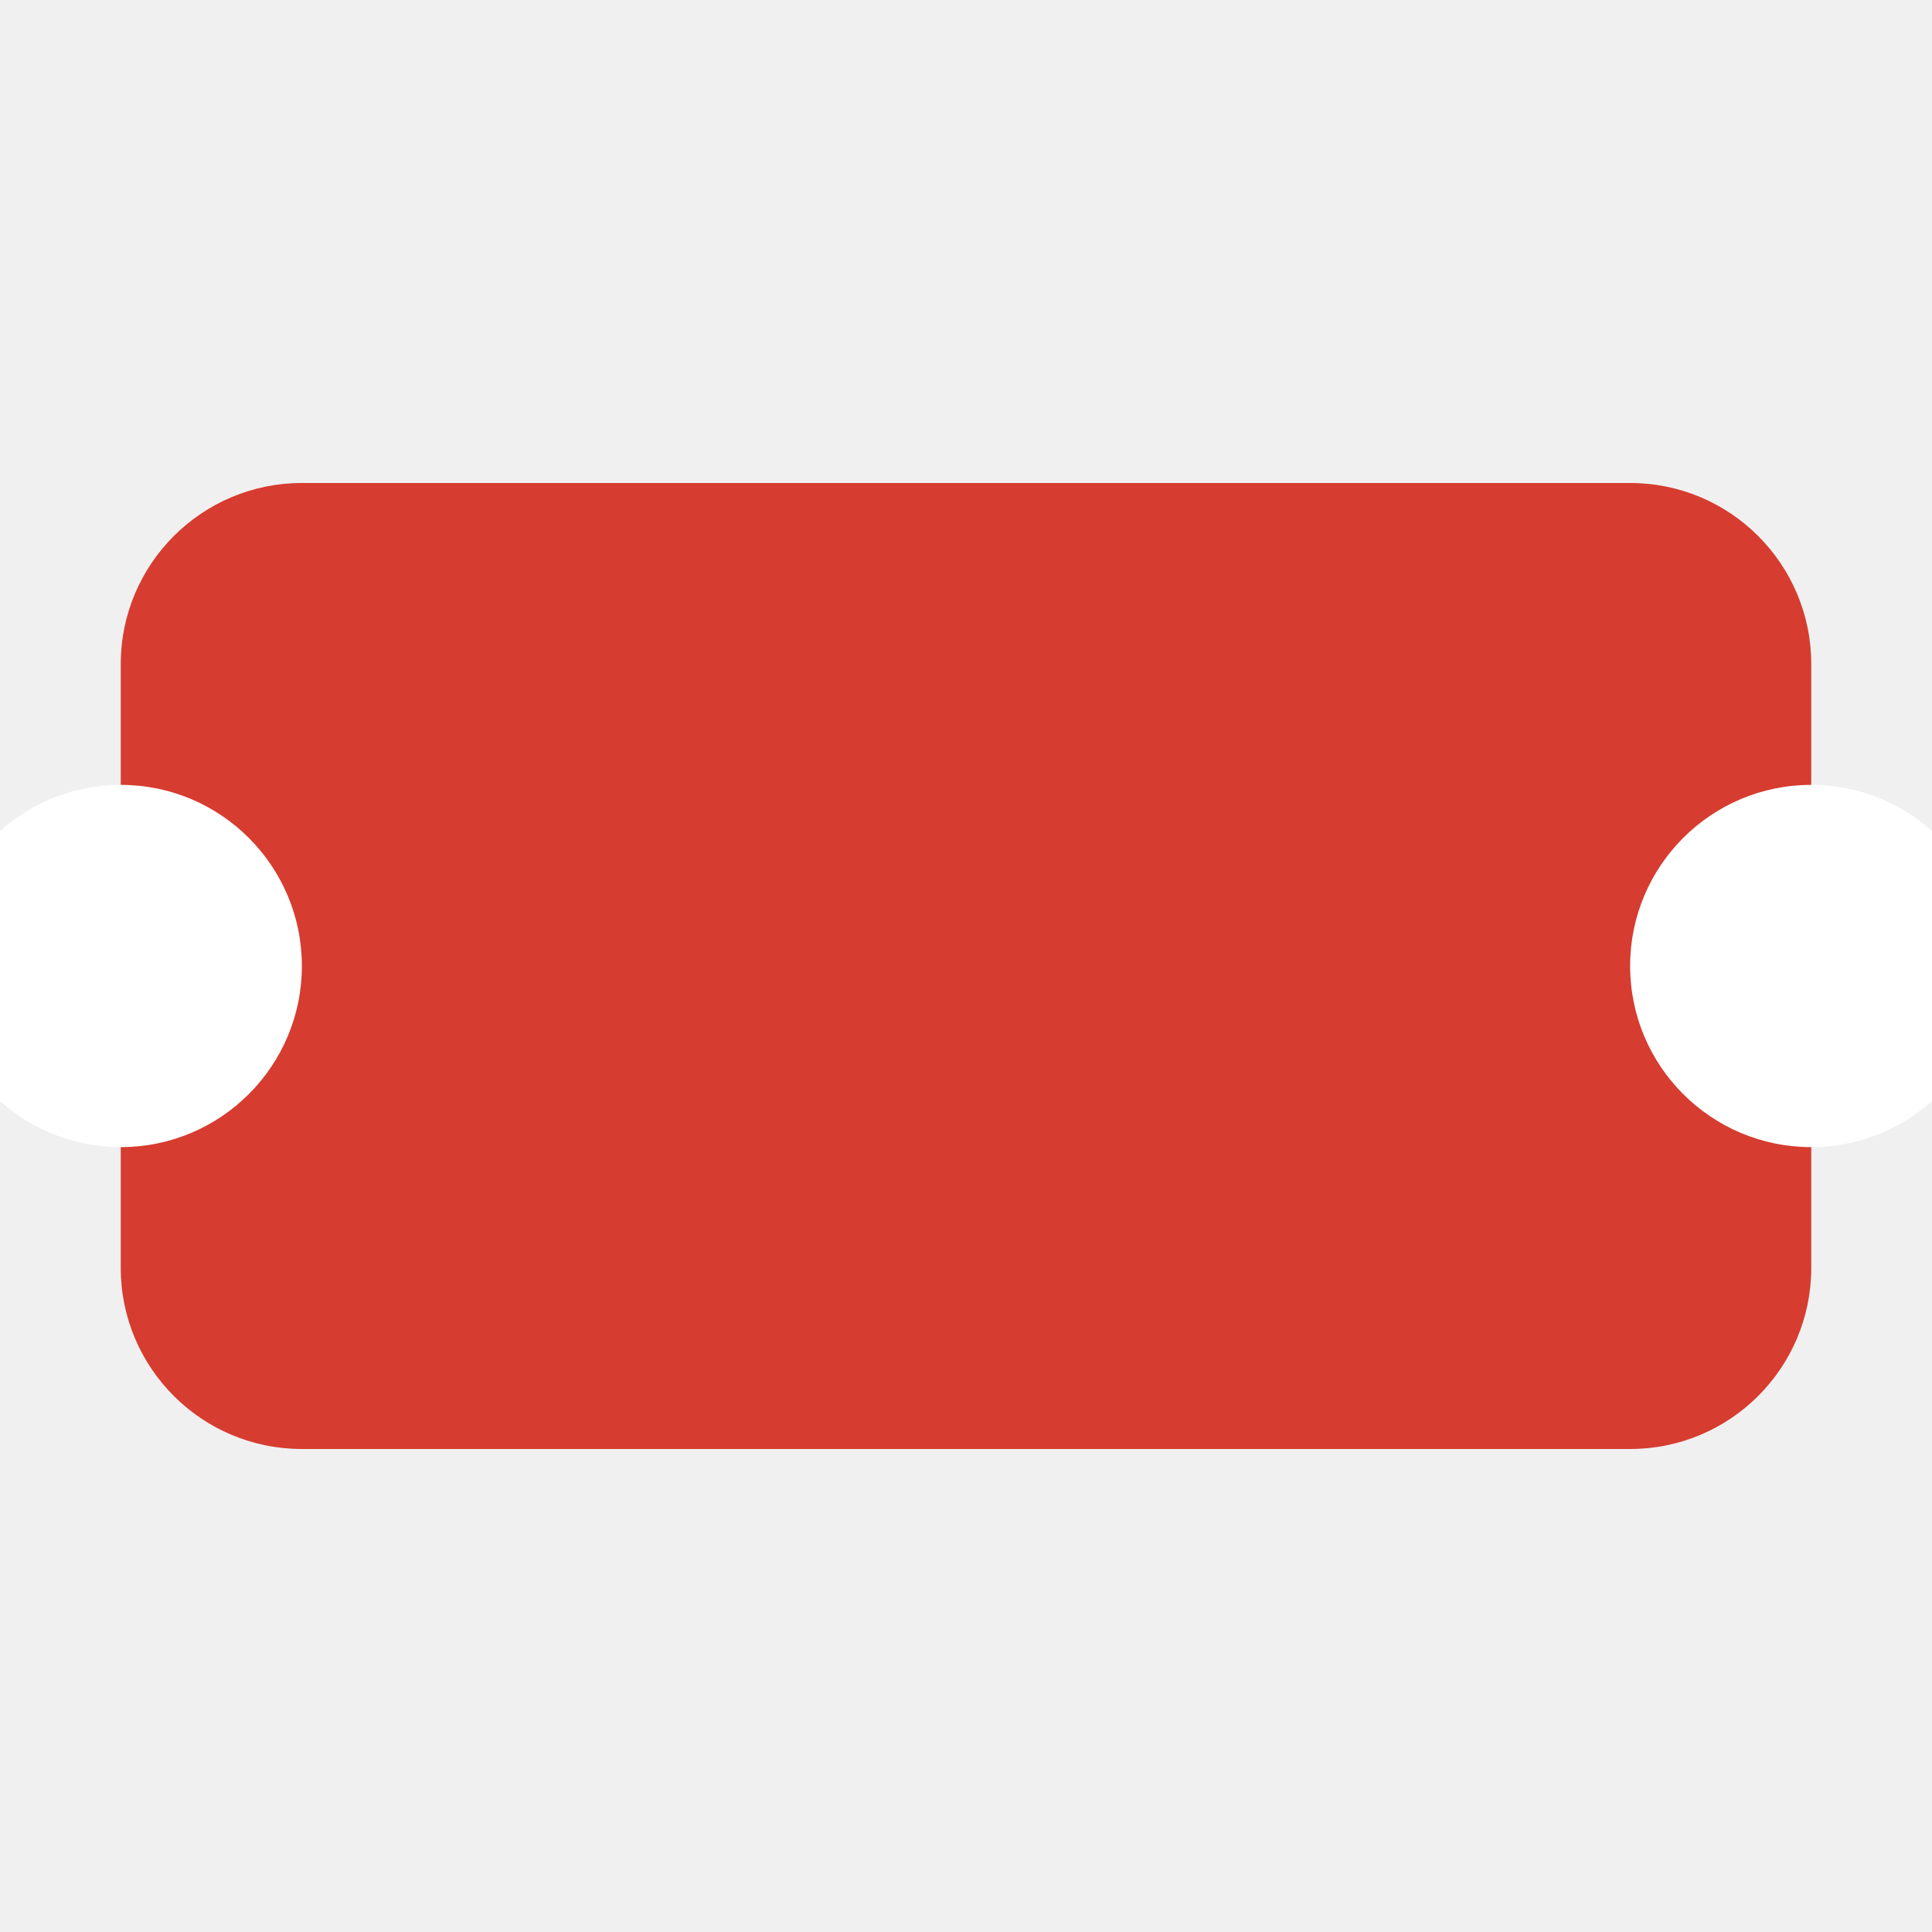
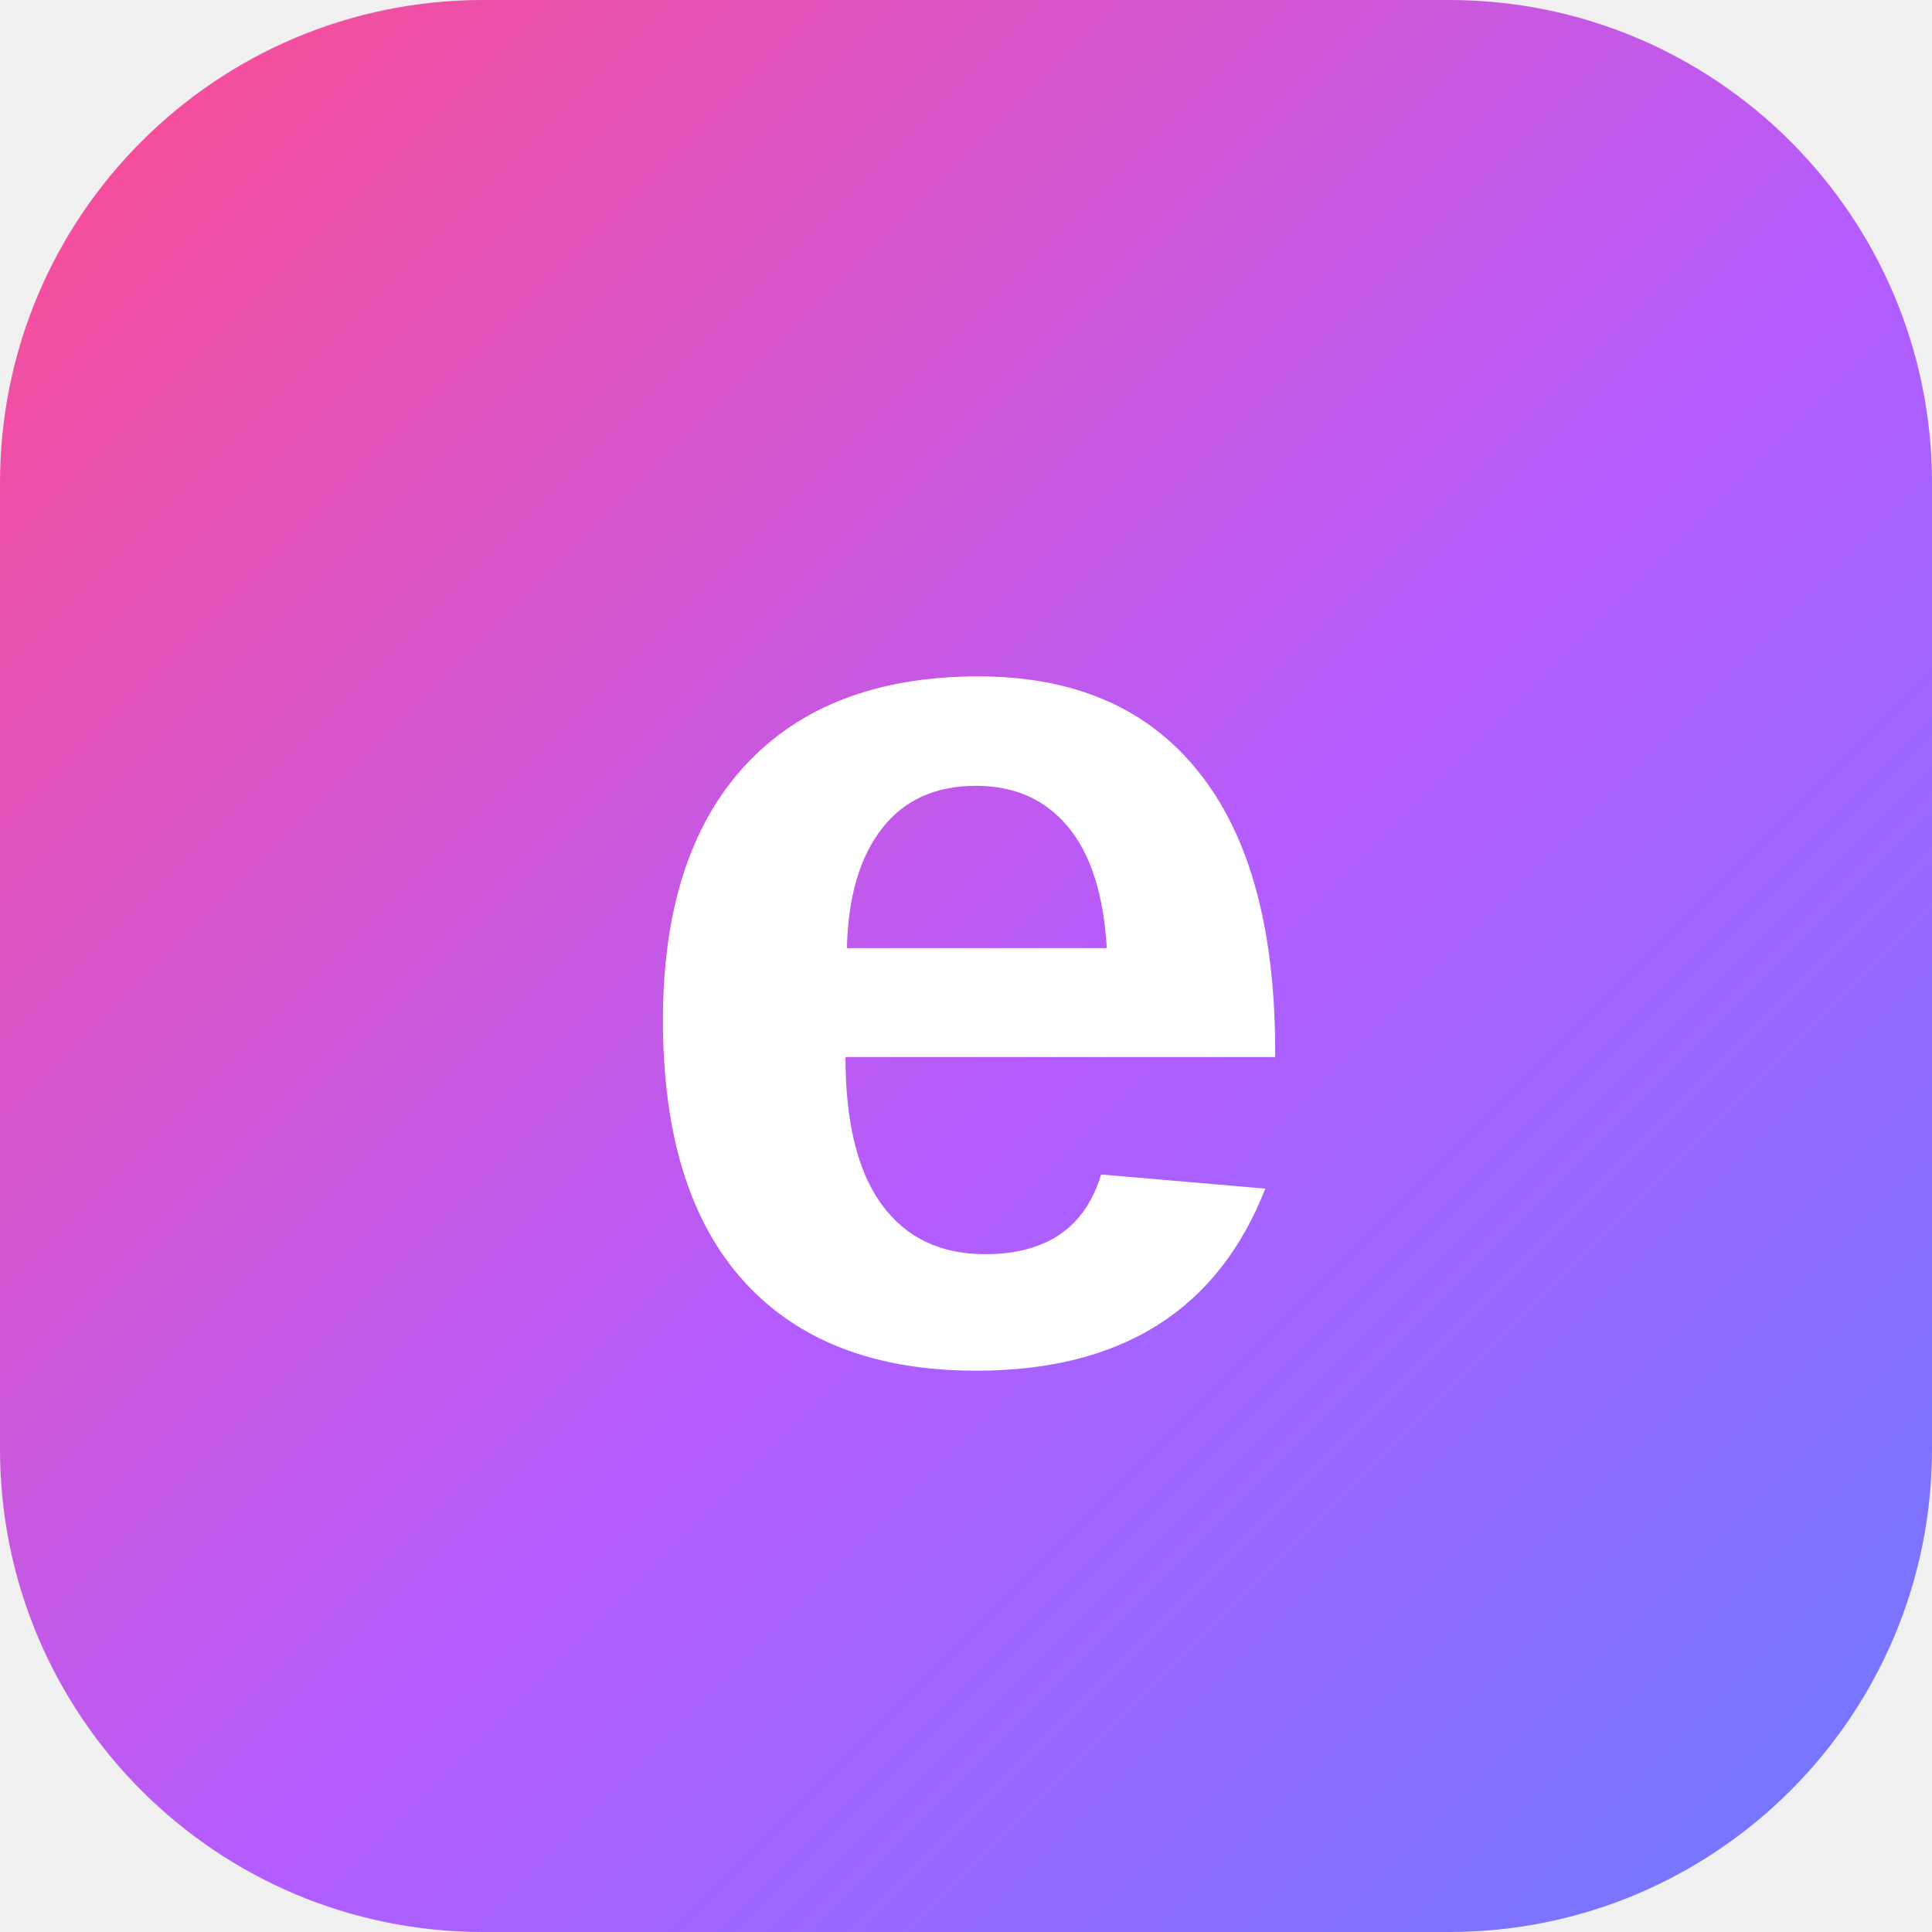
- <svg xmlns="http://www.w3.org/2000/svg" viewBox="0 0 32 32">
-   <rect x="2" y="8" width="28" height="16" rx="3" fill="#d63c2f" />
-   <circle cx="2" cy="16" r="3" fill="#fff" />
-   <circle cx="30" cy="16" r="3" fill="#fff" />
+ <svg xmlns="http://www.w3.org/2000/svg" viewBox="0 0 64 64">
+   <defs>
+     <linearGradient id="g" x1="0" y1="0" x2="1" y2="1">
+       <stop offset="0" stop-color="#ff4d8d" />
+       <stop offset="0.55" stop-color="#b35cff" />
+       <stop offset="1" stop-color="#6b7bff" />
+     </linearGradient>
+   </defs>
+   <rect width="64" height="64" rx="16" fill="url(#g)" />
+   <text x="32" y="45" text-anchor="middle" font-family="Arial, Helvetica, sans-serif" font-size="42" font-weight="900" fill="#ffffff">e</text>
</svg>
